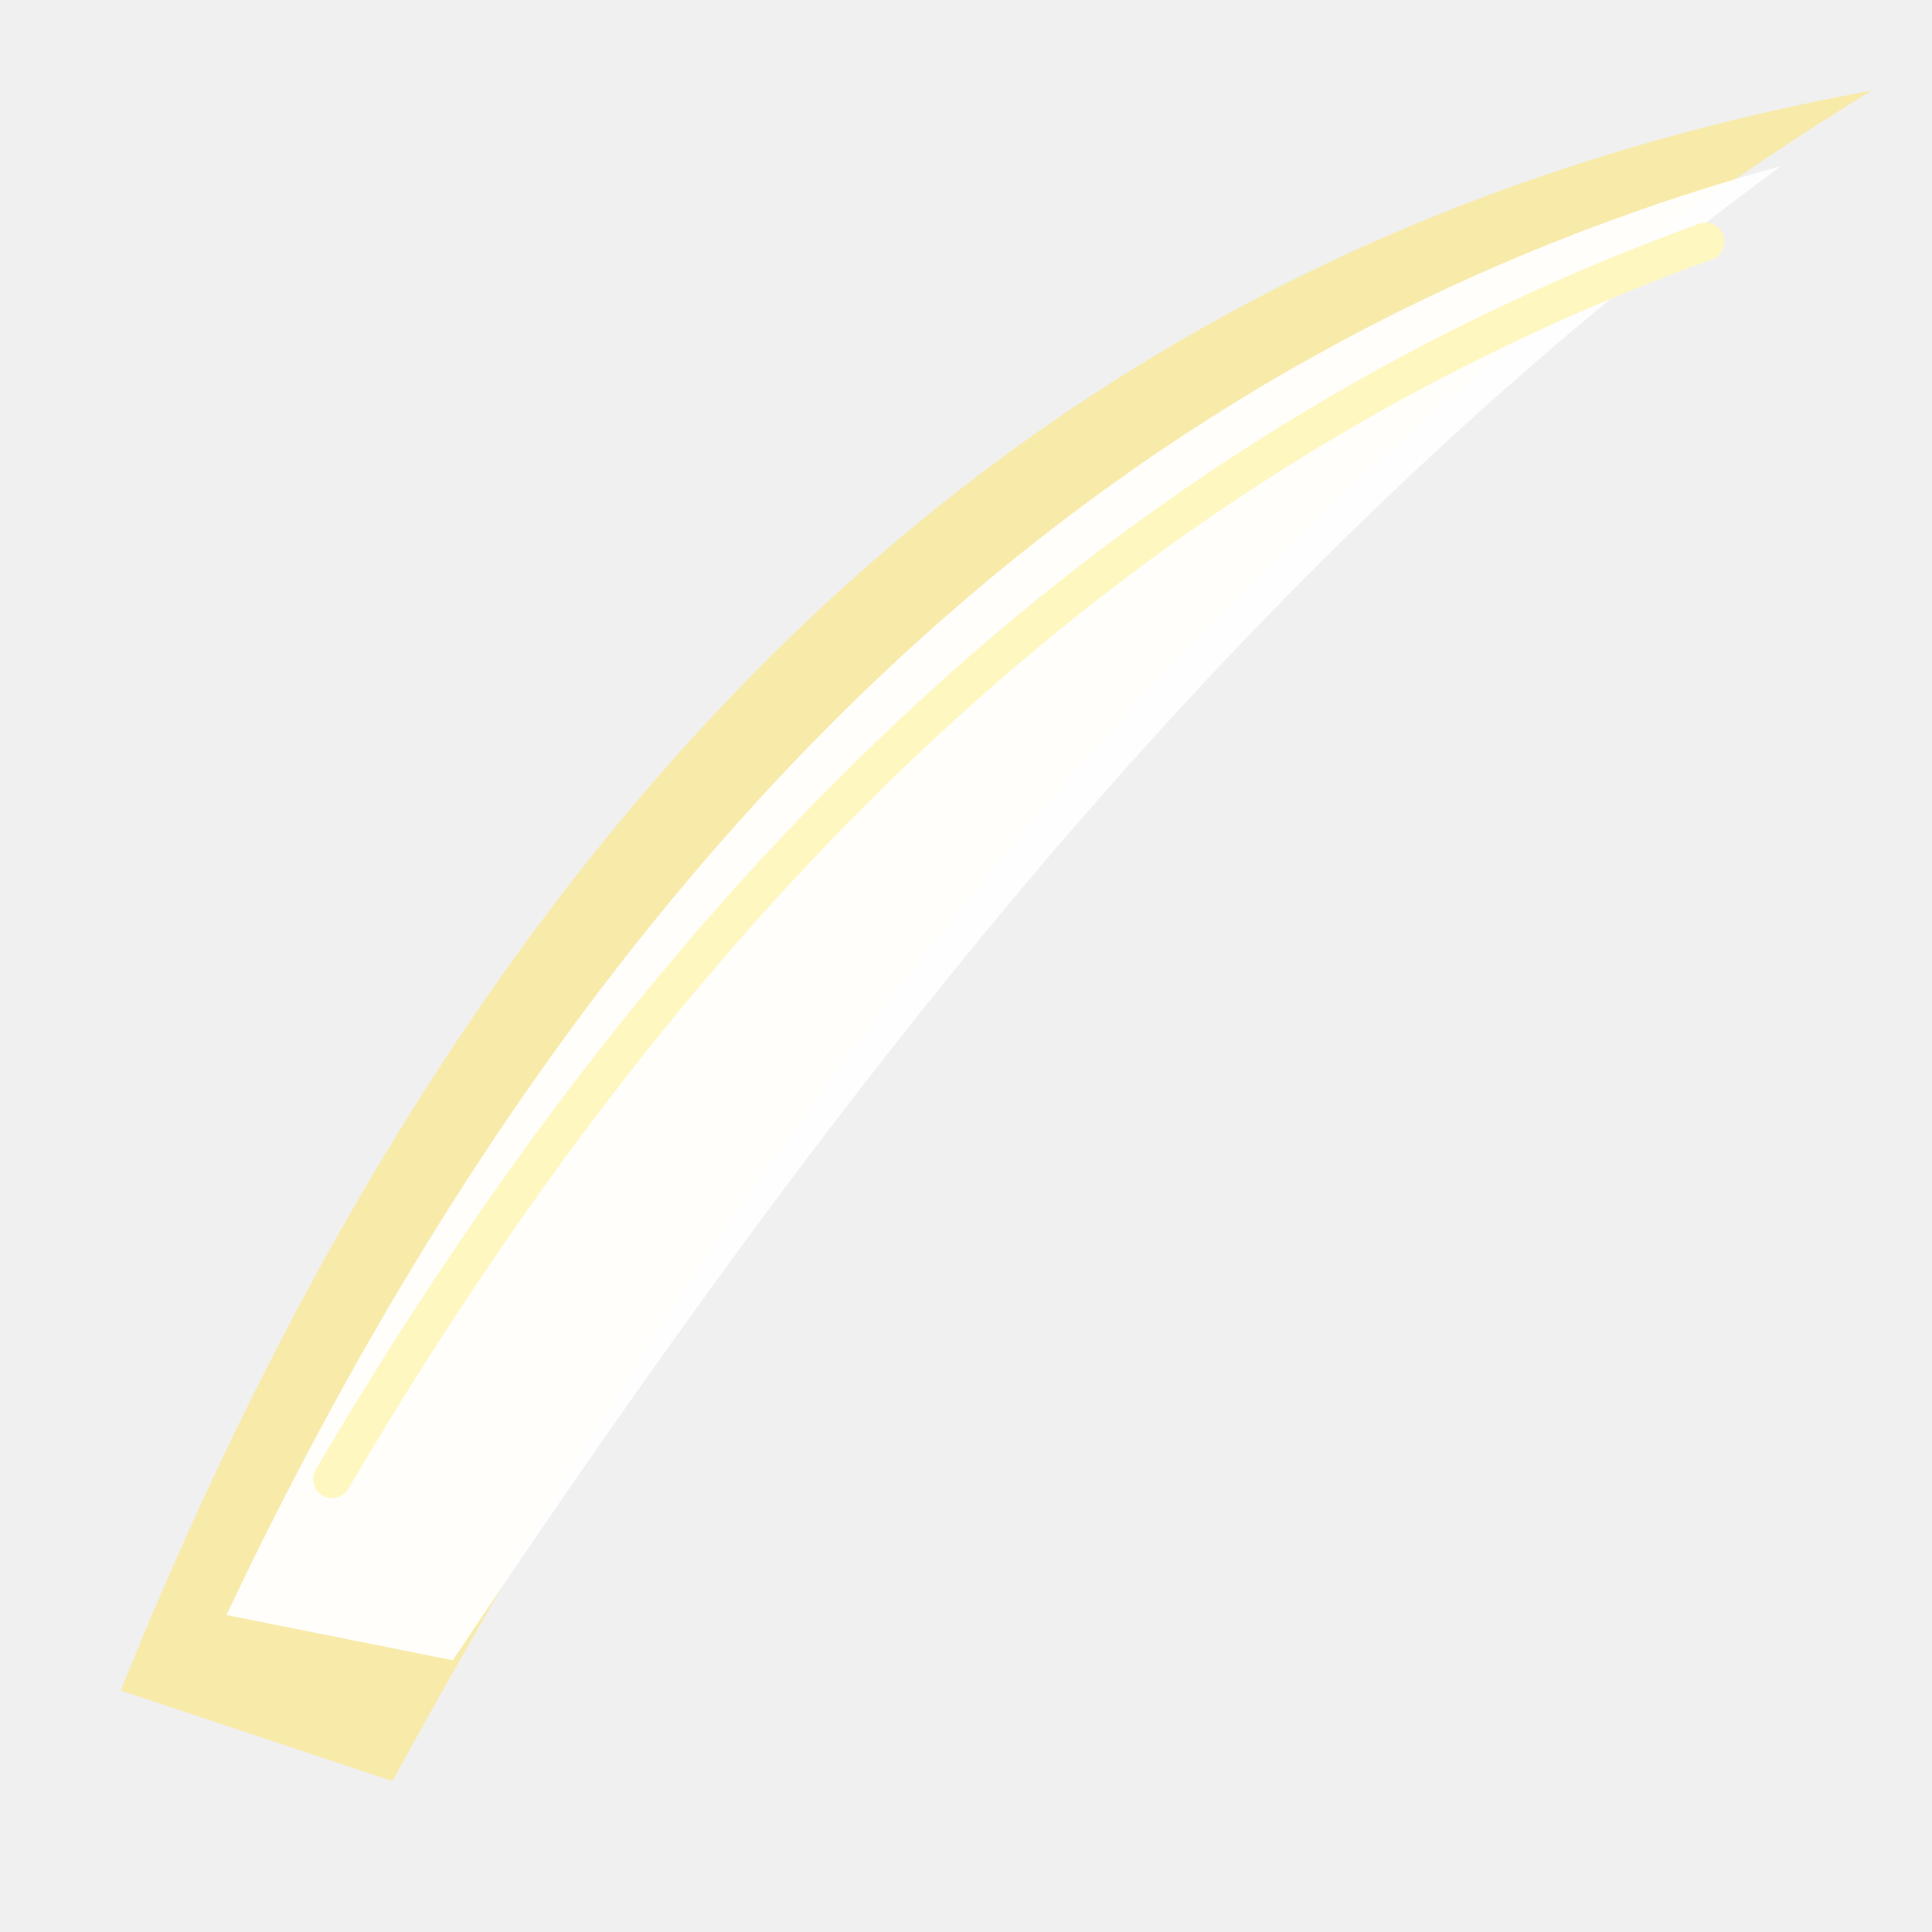
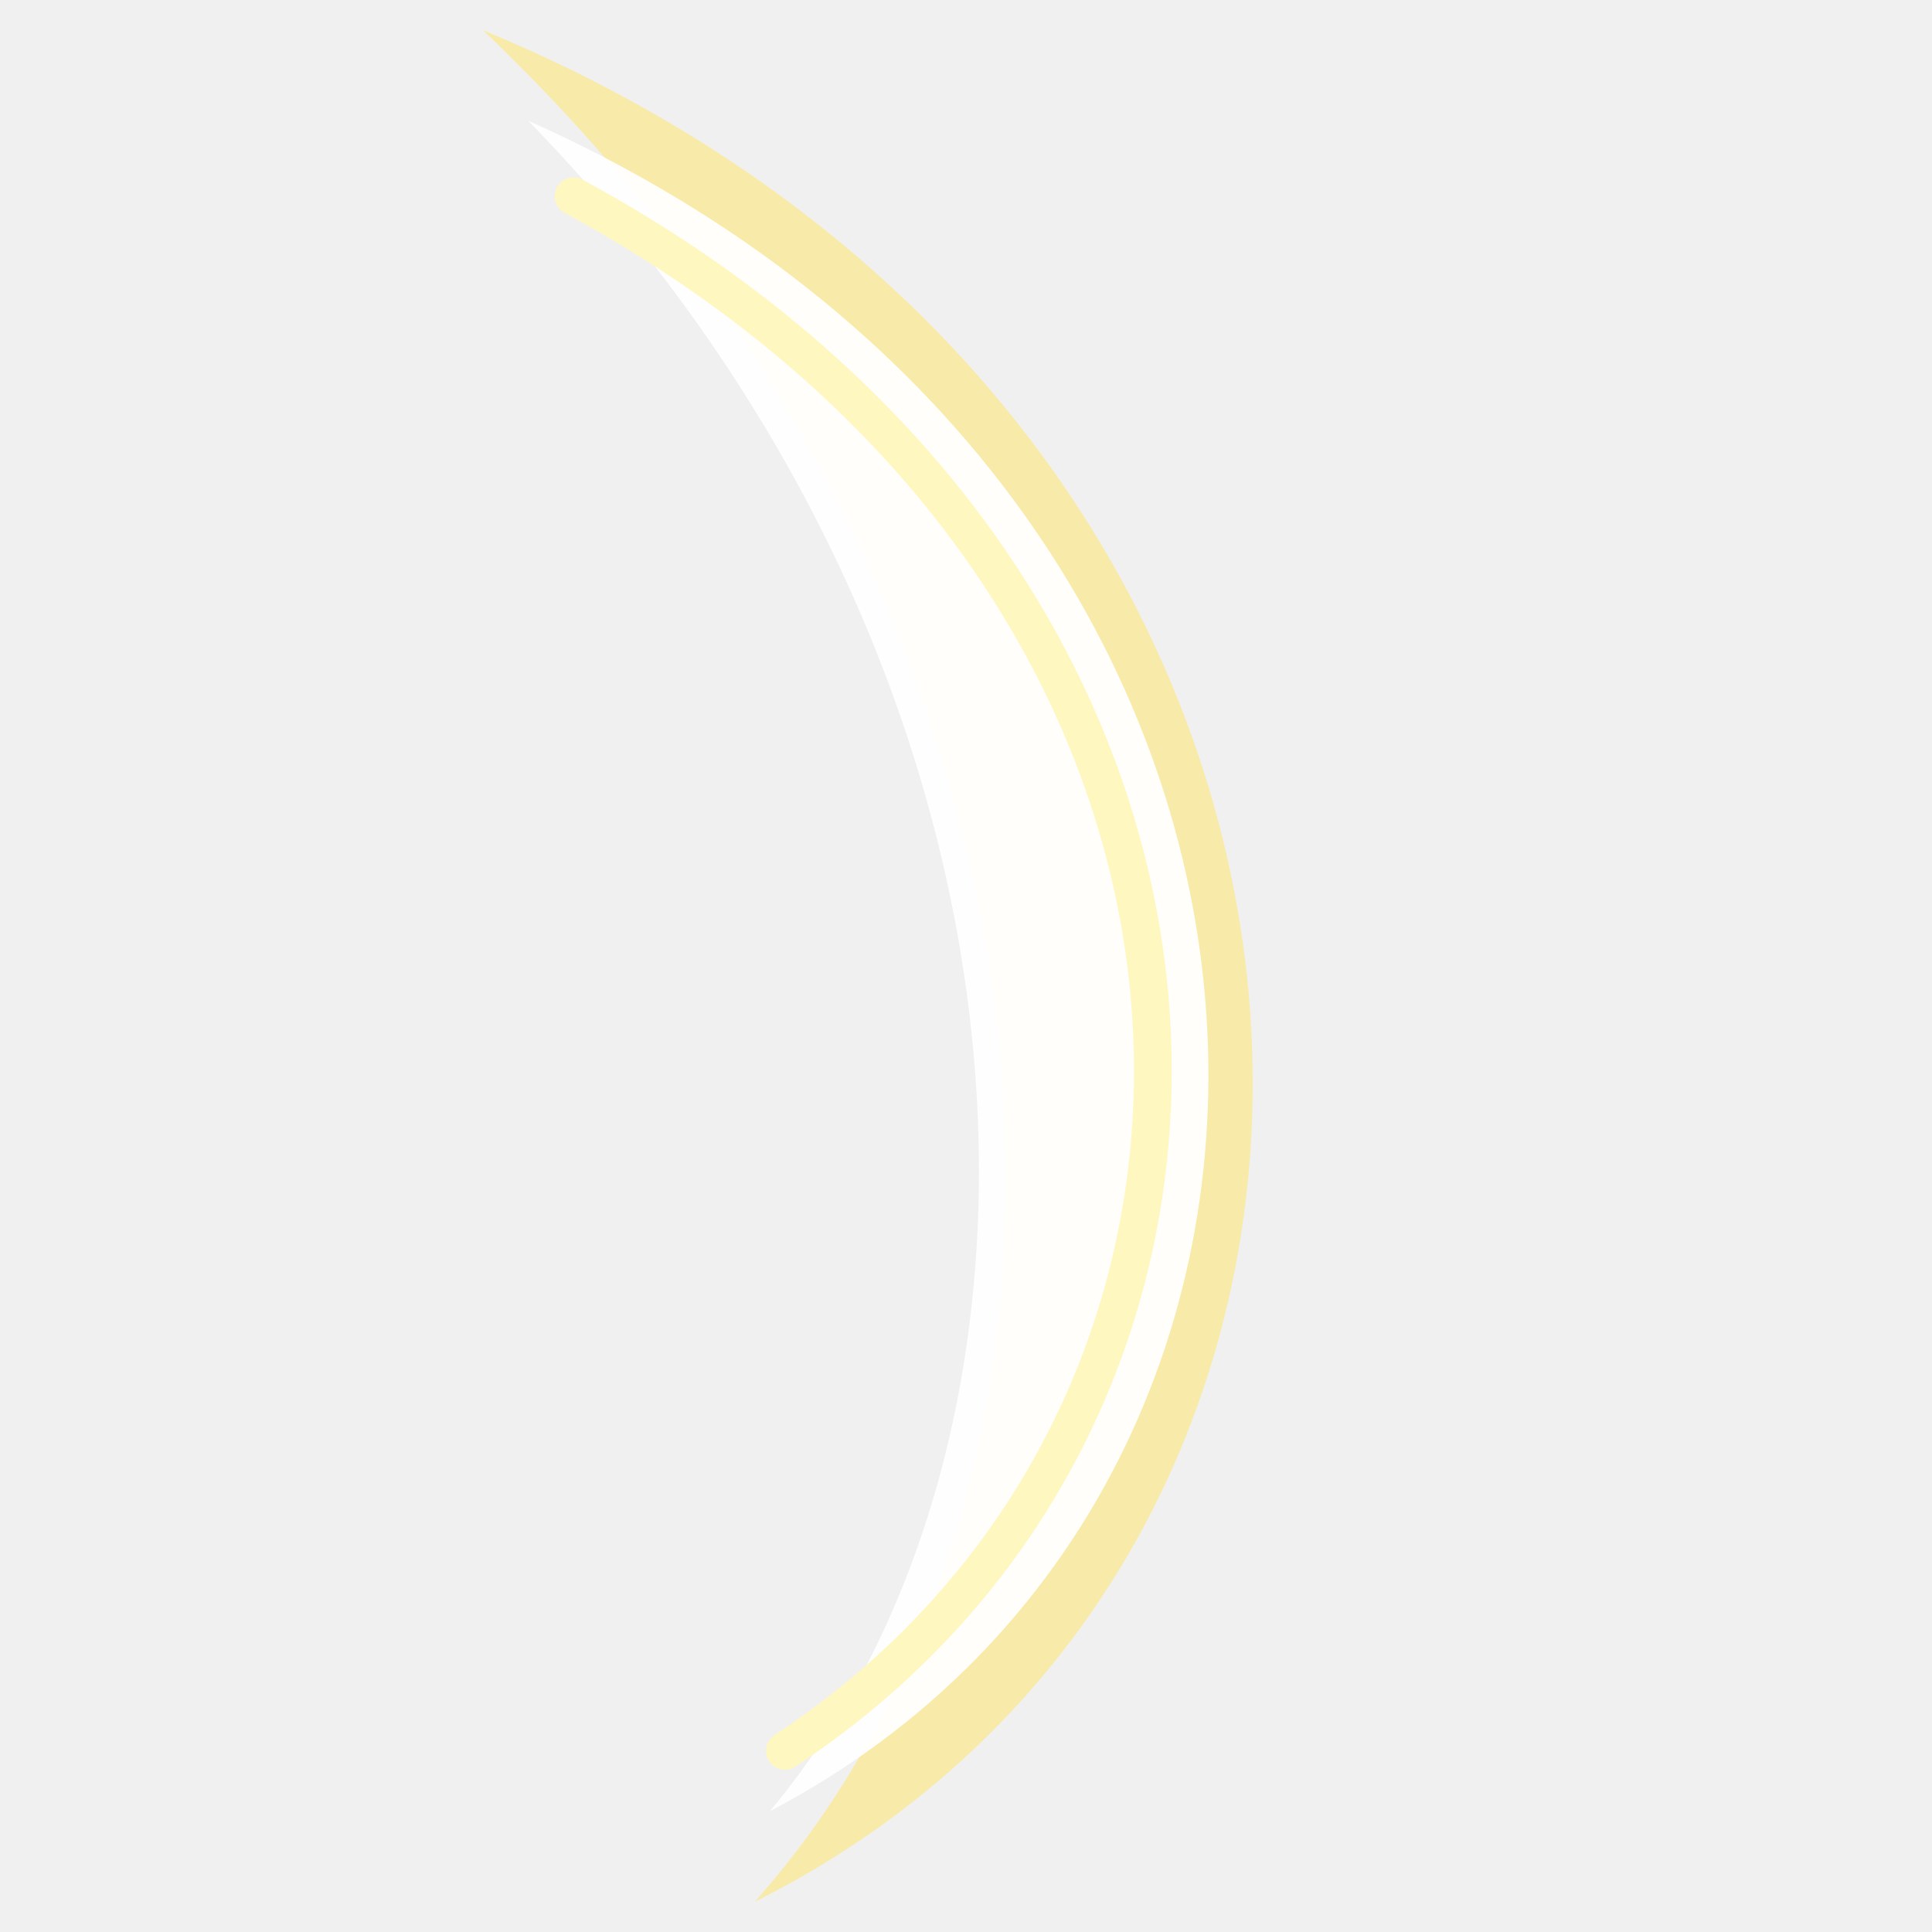
<svg xmlns="http://www.w3.org/2000/svg" viewBox="0 0 256 256" width="256" height="256">
-   <path d="M16 224 C70 90 150 30 248 12 C170 60 110 130 52 236 Z" fill="#ffe66d" opacity="0.55" />
-   <path d="M30 214 C84 100 156 44 236 22 C168 72 116 136 60 220 Z" fill="#ffffff" opacity="0.95" />
-   <path d="M44 196 C98 104 160 56 226 32" fill="none" stroke="#fff7c0" stroke-width="5" stroke-linecap="round" />
+   <path d="M64 4 C190 56 196 204 100 252 C150 196 148 84 64 4 Z" fill="#ffe66d" opacity="0.55" />
+   <path d="M70 16 C182 66 186 196 102 240 C144 190 142 90 70 16 Z" fill="#ffffff" opacity="0.95" />
+   <path d="M76 26 C172 78 174 186 104 232" fill="none" stroke="#fff7c0" stroke-width="5" stroke-linecap="round" />
</svg>
